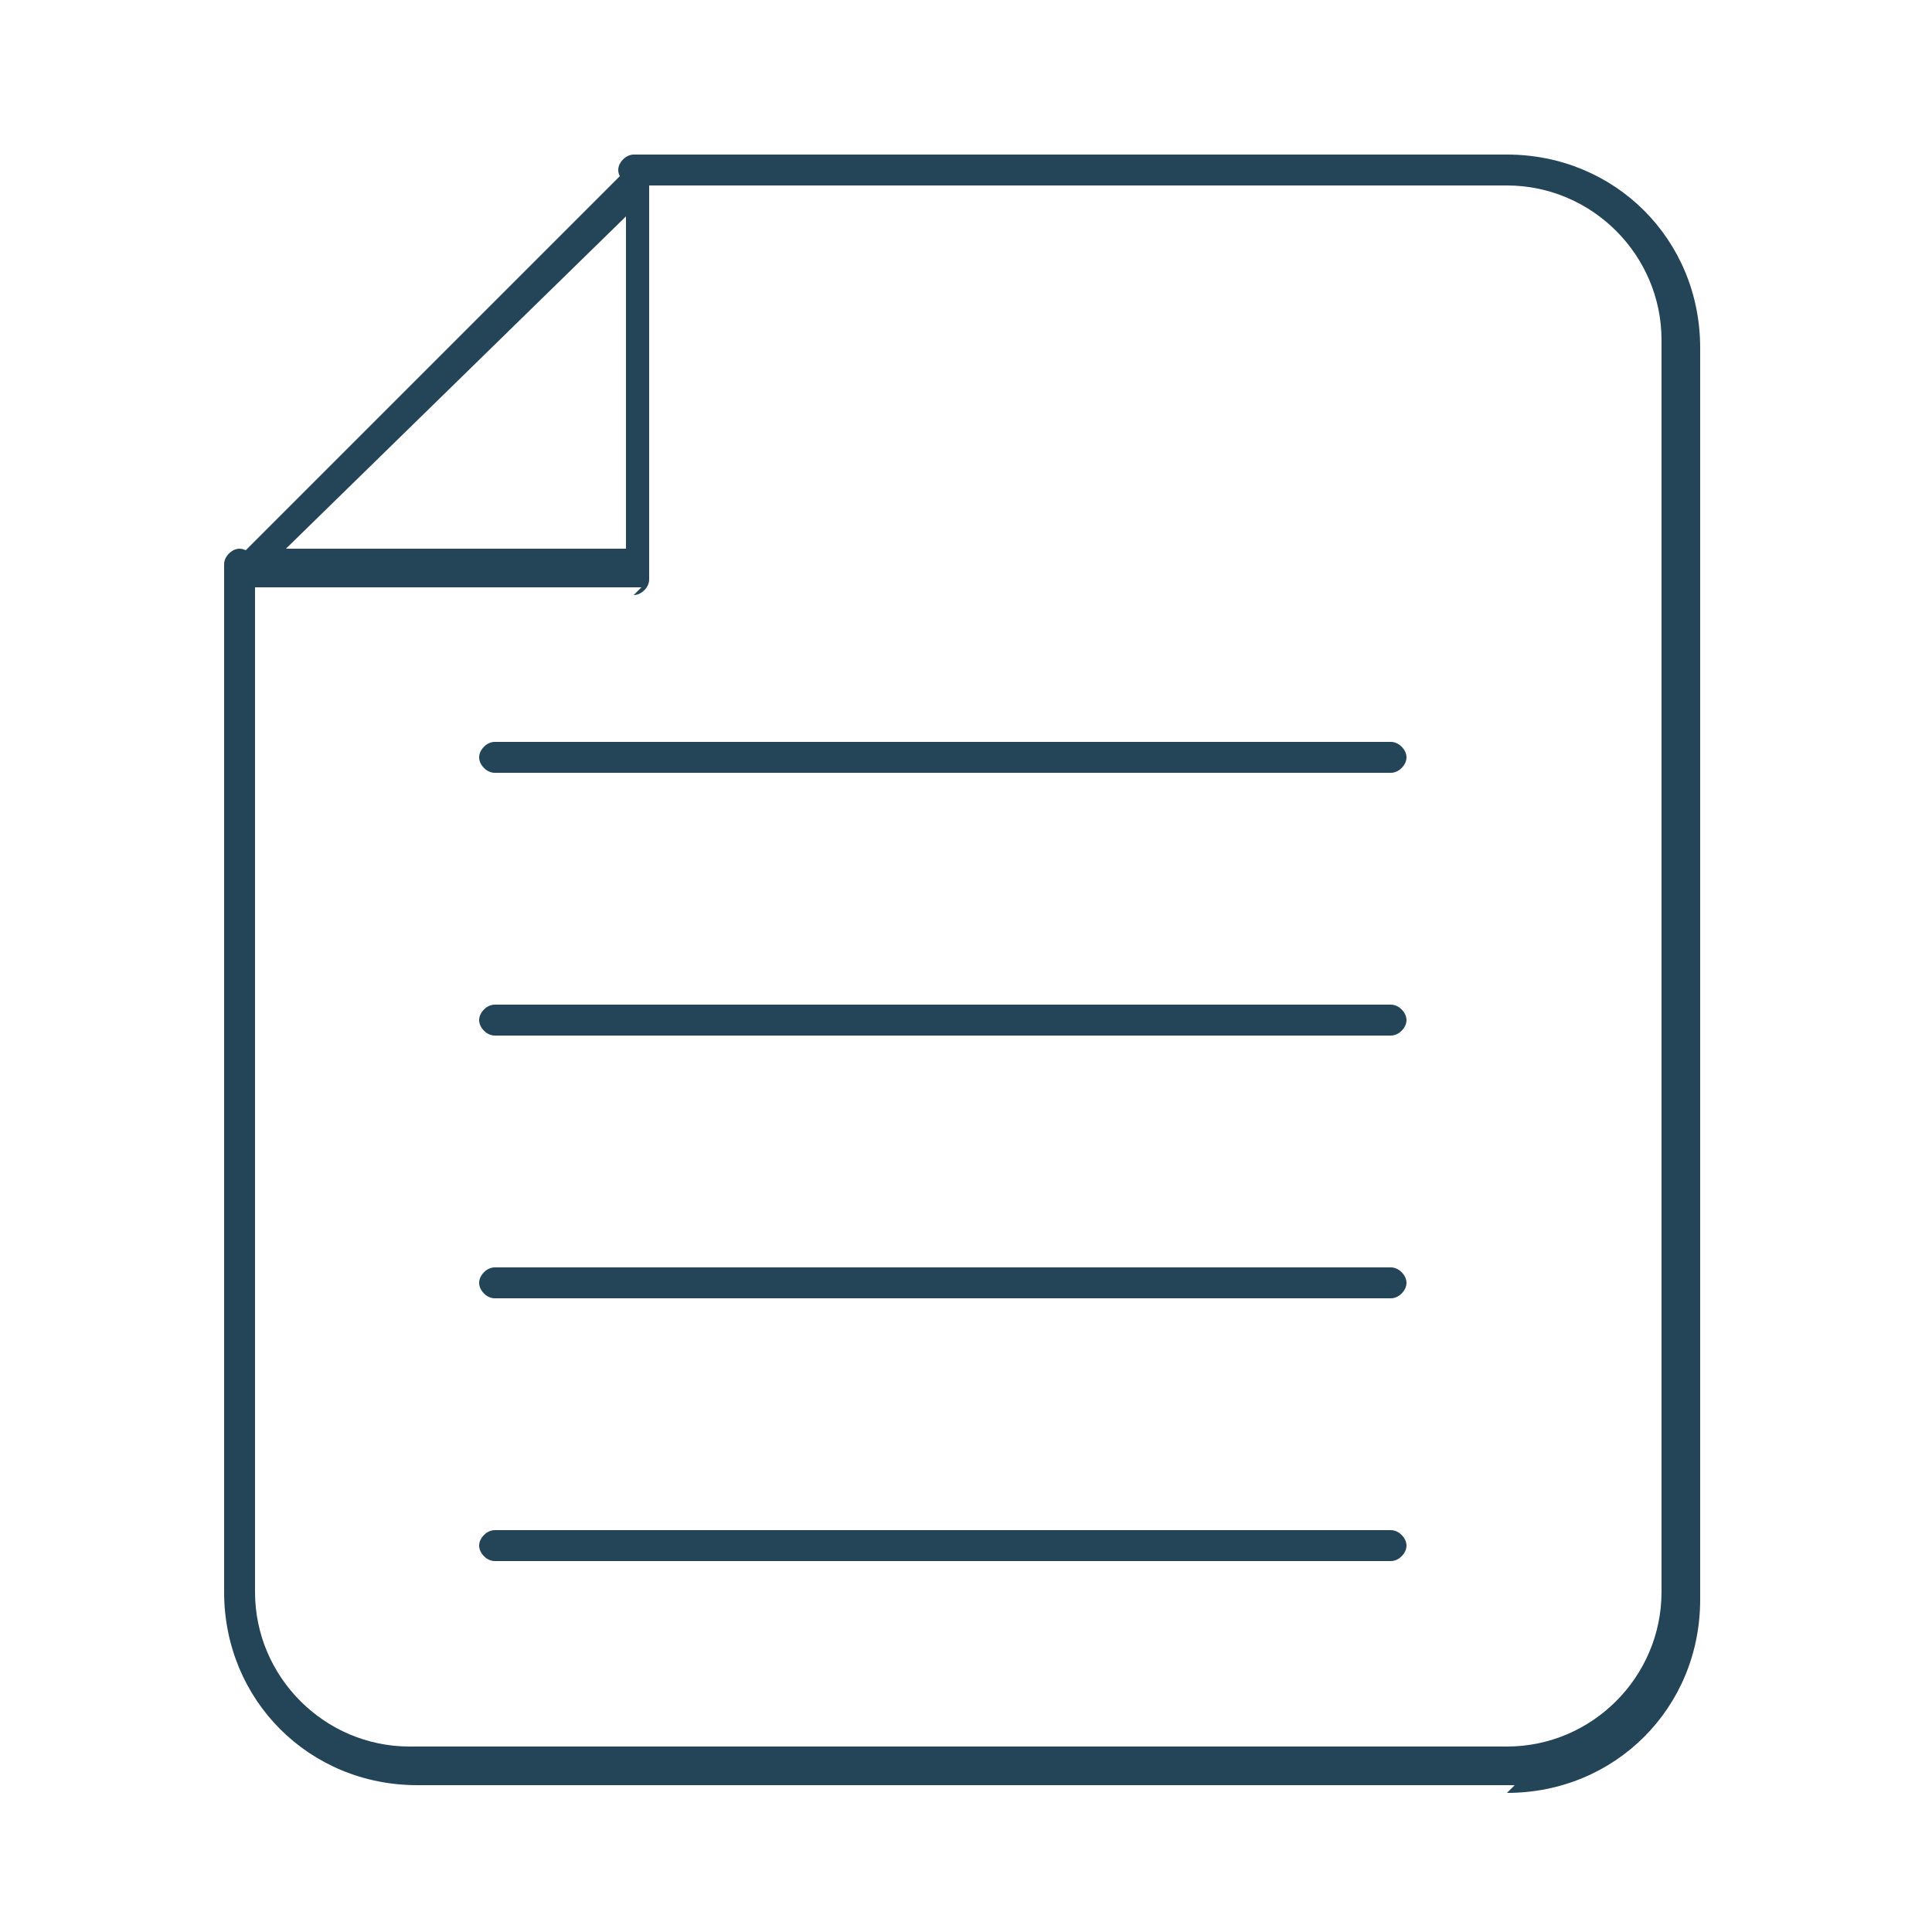
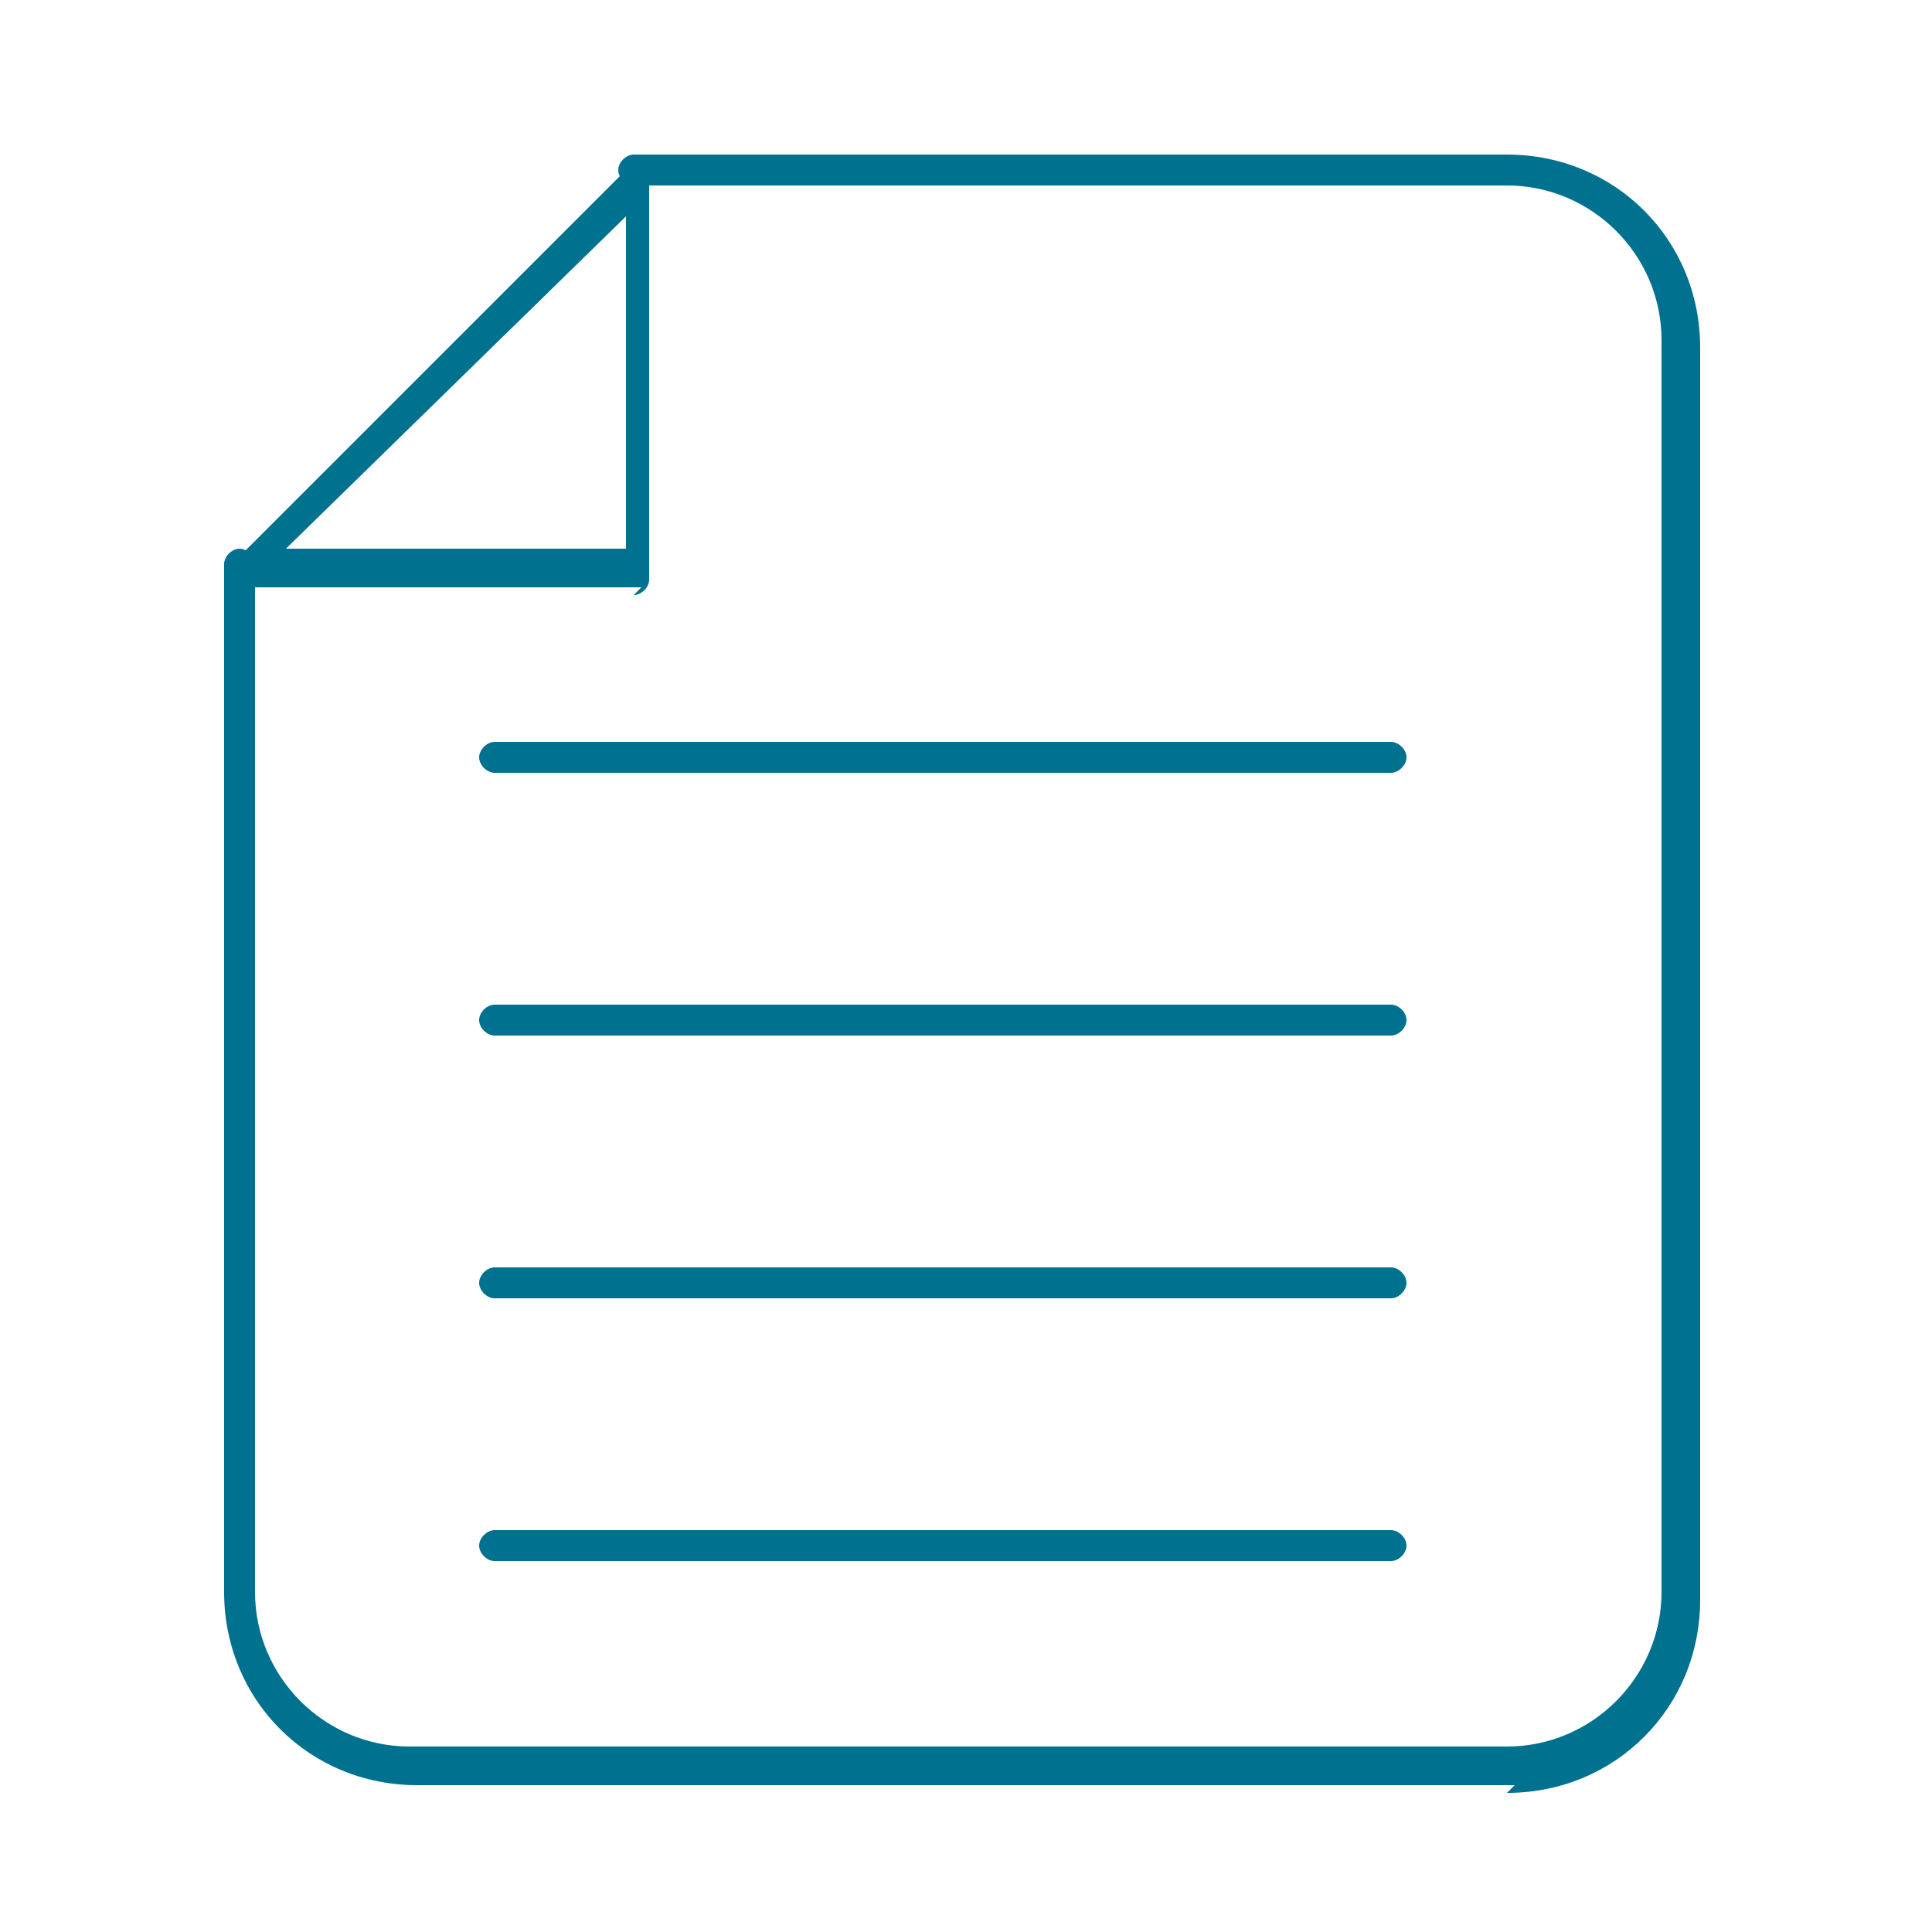
<svg xmlns="http://www.w3.org/2000/svg" xml:space="preserve" width="0.183in" height="0.183in" version="1.1" style="shape-rendering:geometricPrecision; text-rendering:geometricPrecision; image-rendering:optimizeQuality; fill-rule:evenodd; clip-rule:evenodd" viewBox="0 0 2.5 2.5">
  <defs>
    <style type="text/css">
   
    .fil0 {fill:none}
-     .fil1 {fill:#244457}
+     .fil1 {fill:#00718f}
   
  </style>
  </defs>
  <g id="Слой_x0020_1">
    <g id="_1846913923296">
      <rect class="fil0" x="-0" y="-0" width="2.5" height="2.5" />
      <g>
        <path id="_351409600" class="fil1" d="M1.96 2.31l-1.42 0c-0.14,0 -0.25,-0.11 -0.25,-0.25l0 -1.33c0,-0.01 0.01,-0.02 0.02,-0.02 0.01,0 0.02,0.01 0.02,0.02l0 1.33c0,0.11 0.09,0.2 0.2,0.2l1.42 0c0.11,0 0.2,-0.09 0.2,-0.2l0 -1.62c0,-0.11 -0.09,-0.2 -0.2,-0.2l-1.13 0c-0.01,0 -0.02,-0.01 -0.02,-0.02 0,-0.01 0.01,-0.02 0.02,-0.02l1.13 0c0.14,0 0.25,0.11 0.25,0.25l0 1.62c0,0.14 -0.11,0.25 -0.25,0.25l0 0z" />
        <path id="_351409912" class="fil1" d="M0.37 0.71l0.44 0 0 -0.43c-0,0 -0.44,0.43 -0.44,0.43l0 0zm0.46 0.05l-0.51 0c-0.01,0 -0.02,-0.01 -0.02,-0.01 -0,-0.01 -0,-0.02 0,-0.02l0.51 -0.51c0.01,-0.01 0.02,-0.01 0.02,-0 0.01,0 0.01,0.01 0.01,0.02l0 0.51c-0,0.01 -0.01,0.02 -0.02,0.02l0 0z" />
        <g>
          <path id="_351409480" class="fil1" d="M1.8 2.02l-1.16 0c-0.01,0 -0.02,-0.01 -0.02,-0.02 0,-0.01 0.01,-0.02 0.02,-0.02l1.16 0c0.01,0 0.02,0.01 0.02,0.02 0,0.01 -0.01,0.02 -0.02,0.02z" />
          <path id="_351409480_0" class="fil1" d="M1.8 1.68l-1.16 0c-0.01,0 -0.02,-0.01 -0.02,-0.02 0,-0.01 0.01,-0.02 0.02,-0.02l1.16 0c0.01,0 0.02,0.01 0.02,0.02 0,0.01 -0.01,0.02 -0.02,0.02z" />
          <path id="_351409480_1" class="fil1" d="M1.8 1.34l-1.16 0c-0.01,0 -0.02,-0.01 -0.02,-0.02 0,-0.01 0.01,-0.02 0.02,-0.02l1.16 0c0.01,0 0.02,0.01 0.02,0.02 0,0.01 -0.01,0.02 -0.02,0.02z" />
          <path id="_351409480_2" class="fil1" d="M1.8 1l-1.16 0c-0.01,0 -0.02,-0.01 -0.02,-0.02 0,-0.01 0.01,-0.02 0.02,-0.02l1.16 0c0.01,0 0.02,0.01 0.02,0.02 0,0.01 -0.01,0.02 -0.02,0.02z" />
        </g>
      </g>
    </g>
  </g>
</svg>
